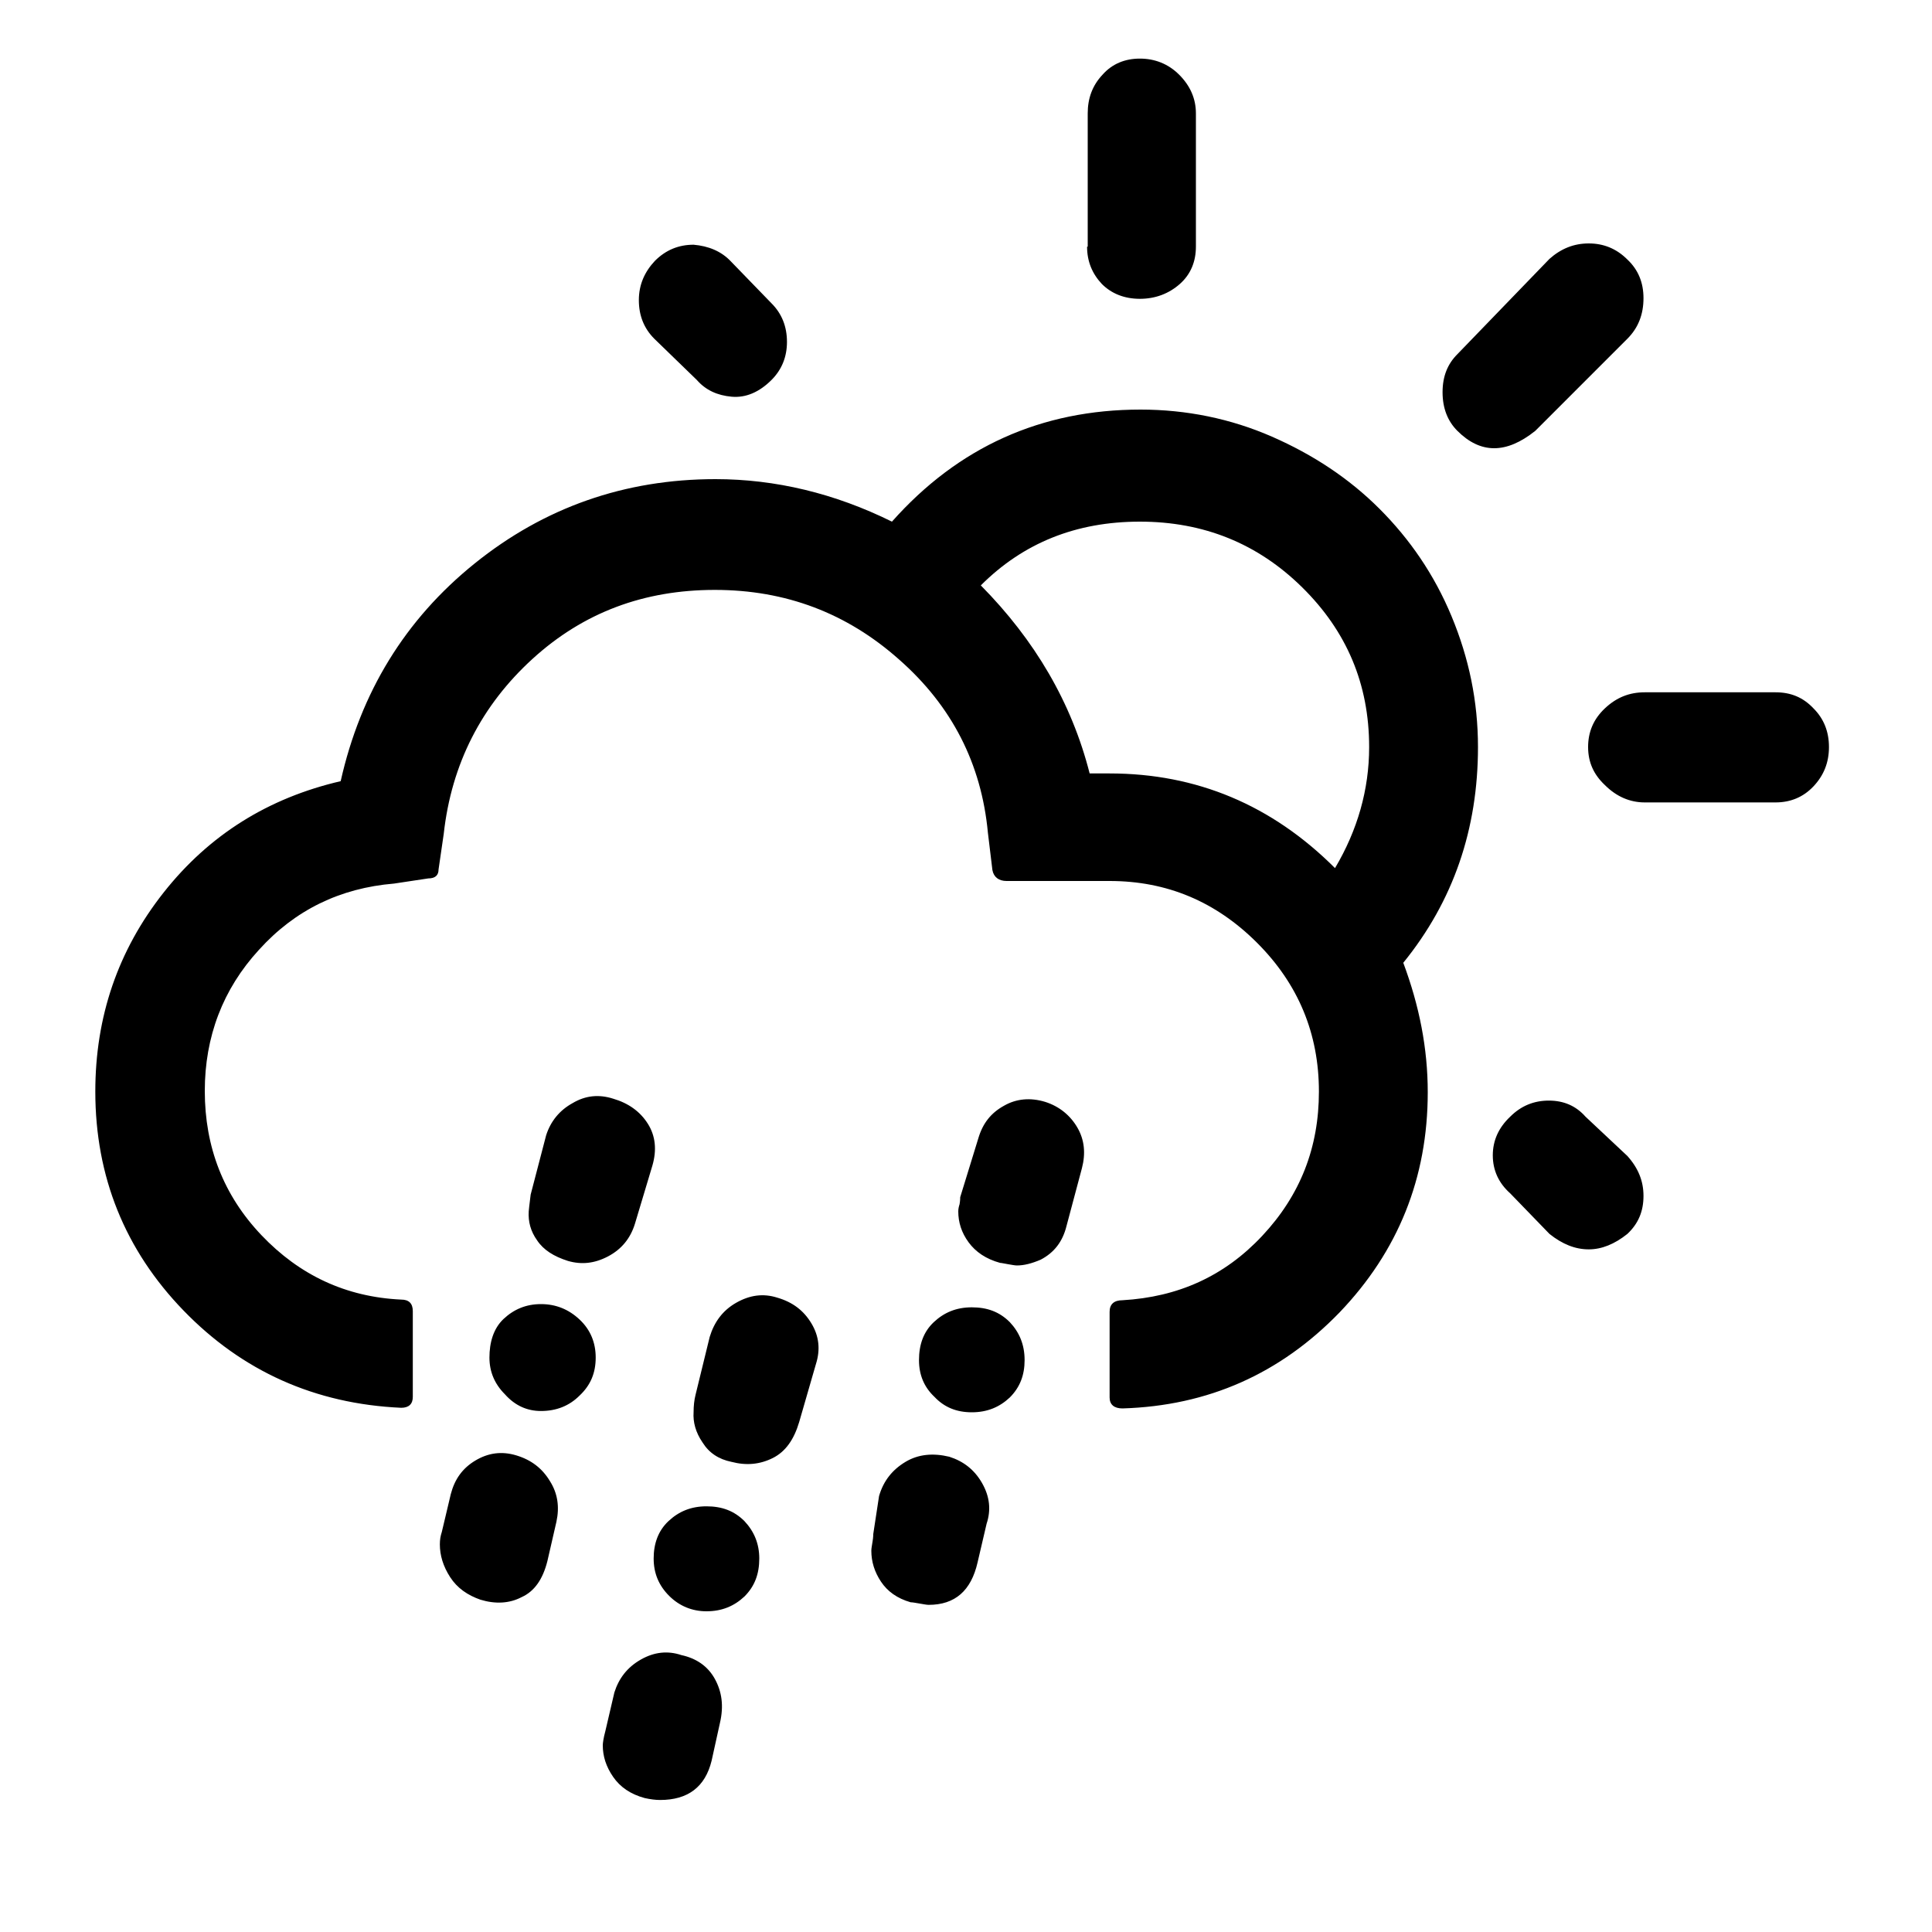
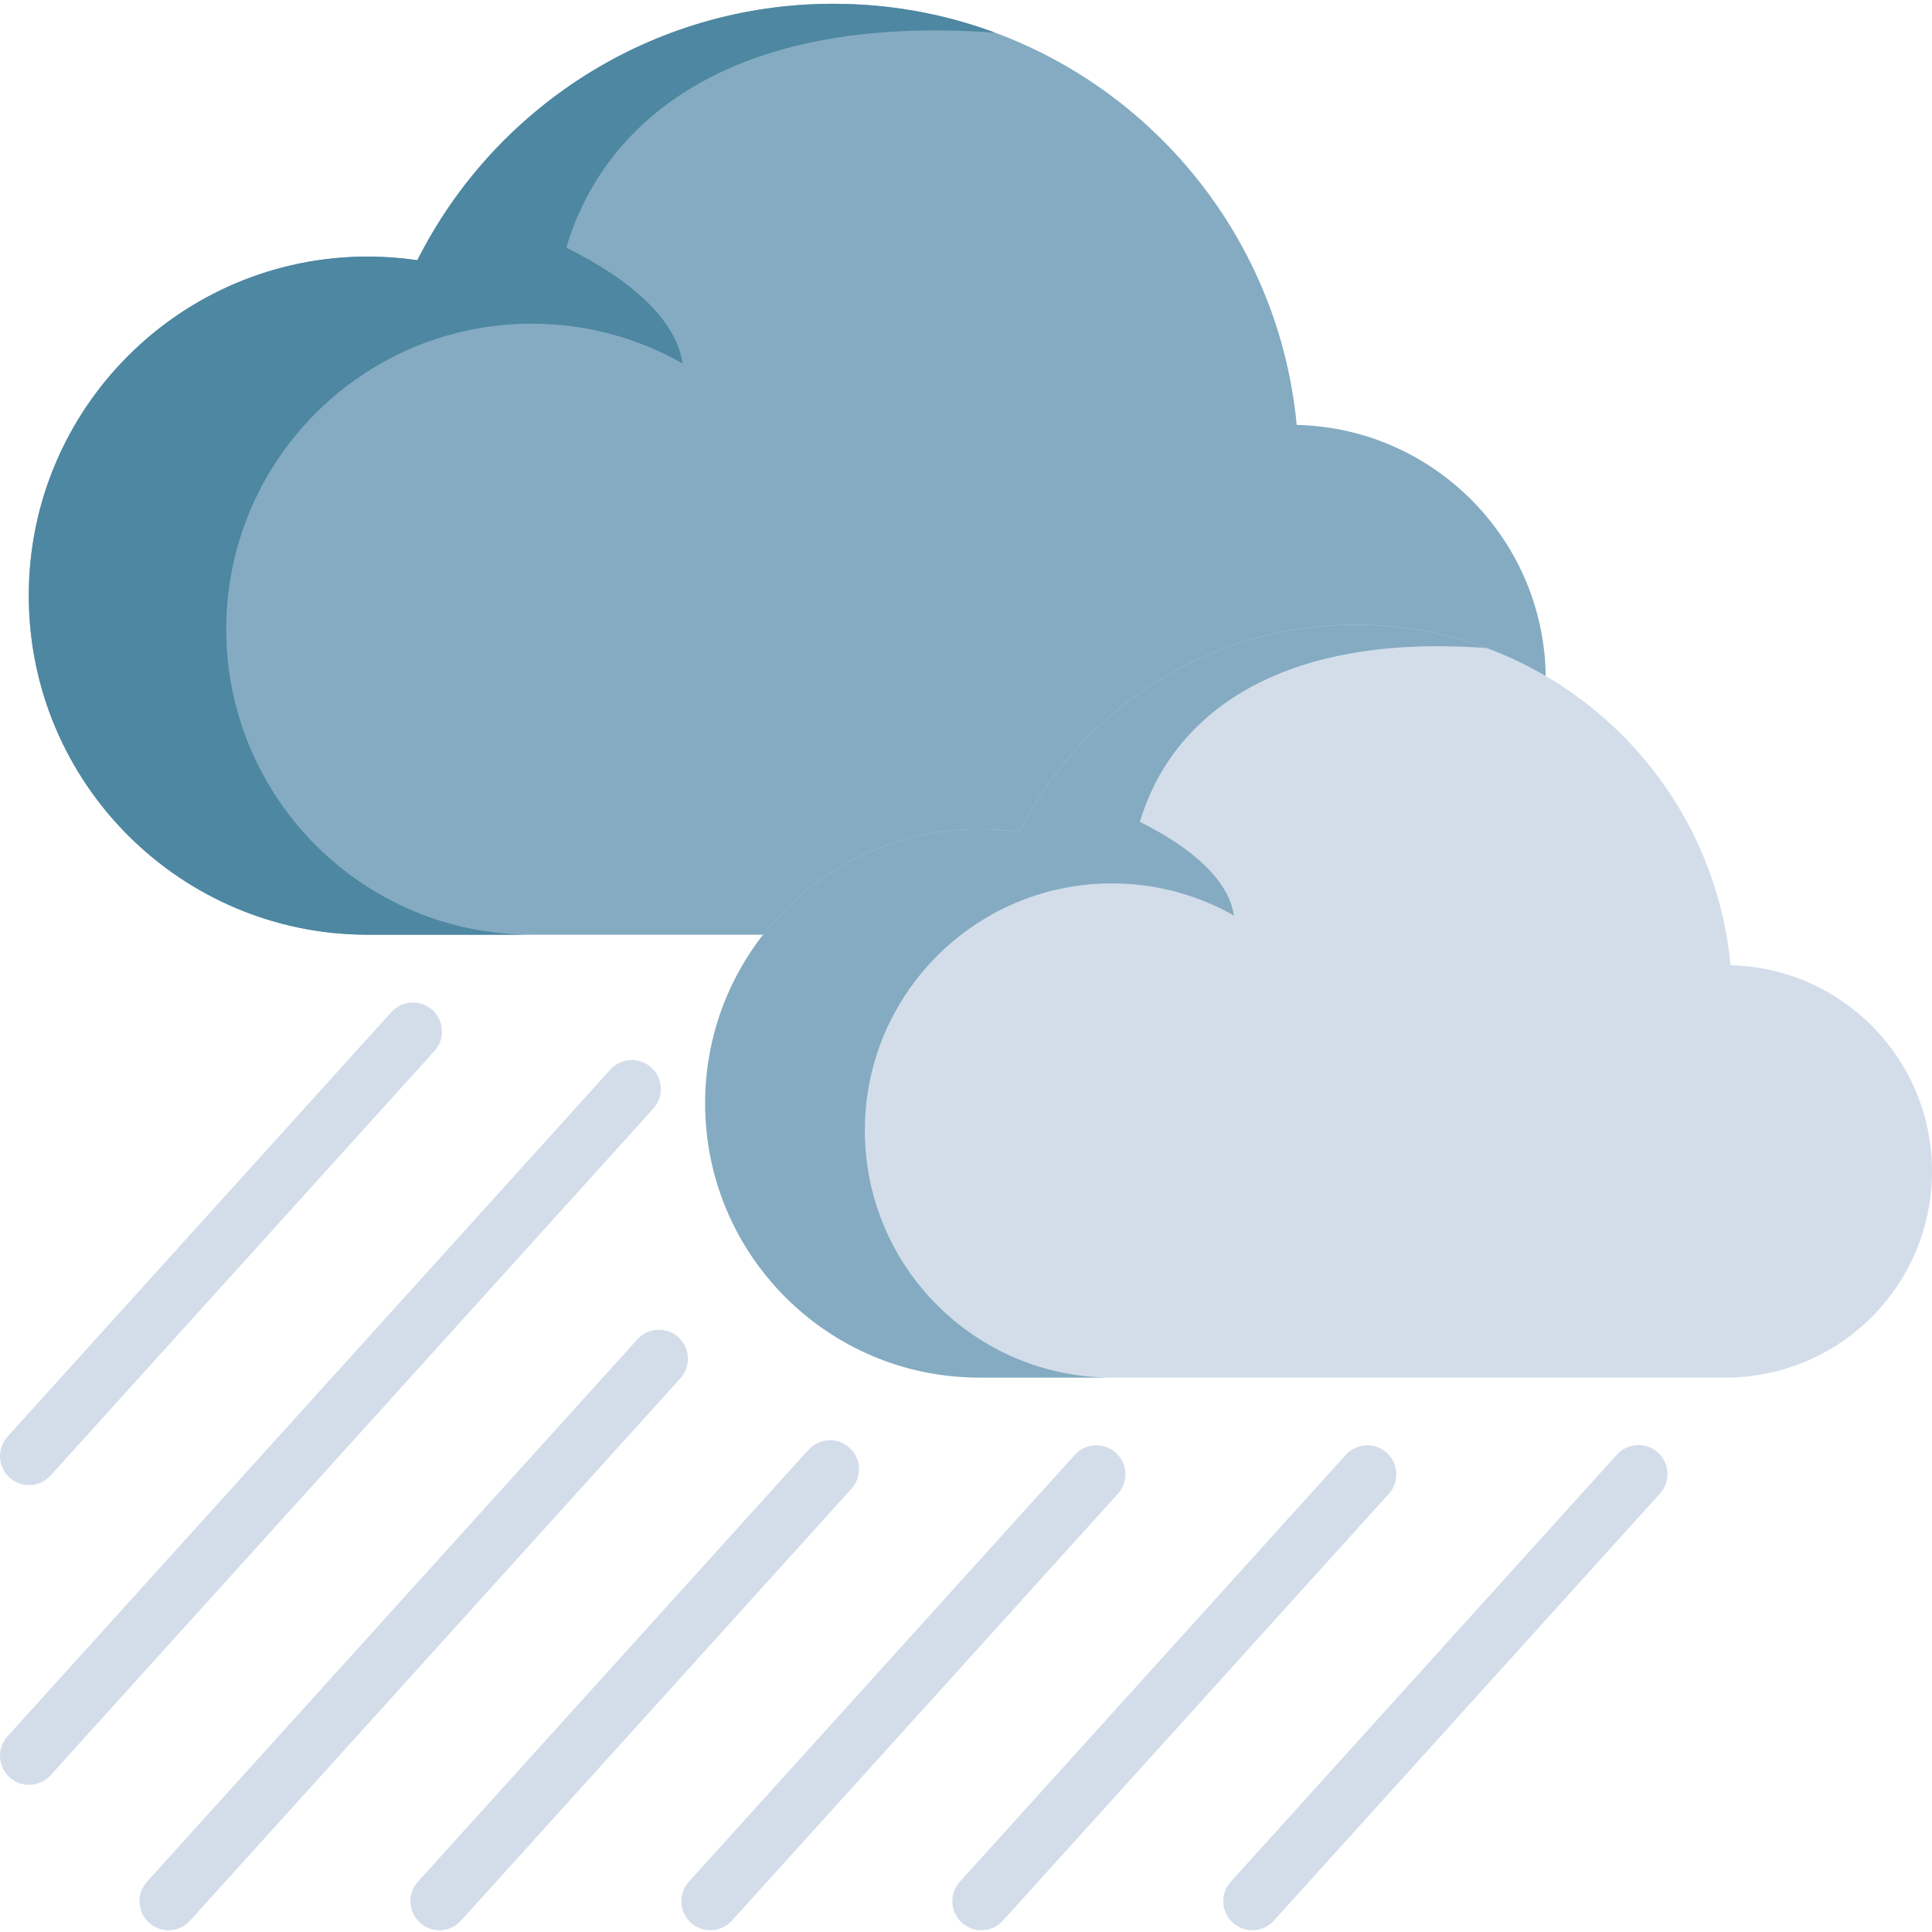
- <svg xmlns="http://www.w3.org/2000/svg" version="1.1" id="Layer_1" x="0px" y="0px" viewBox="0 0 30 30" style="enable-background:new 0 0 30 30;" xml:space="preserve">
-   <path d="M1.48,16.95c0,1.32,0.46,2.46,1.37,3.4c0.91,0.94,2.04,1.45,3.38,1.51c0.12,0,0.18-0.06,0.18-0.17v-1.33  c0-0.12-0.06-0.18-0.18-0.18c-0.86-0.04-1.58-0.38-2.17-1s-0.88-1.37-0.88-2.24c0-0.84,0.28-1.58,0.84-2.19  c0.56-0.62,1.26-0.96,2.1-1.03l0.53-0.08c0.11,0,0.16-0.05,0.16-0.14l0.08-0.55c0.12-1.09,0.59-2,1.38-2.72S10,9.16,11.1,9.16  s2.05,0.36,2.86,1.08c0.82,0.72,1.28,1.62,1.38,2.69l0.07,0.58c0.02,0.11,0.1,0.17,0.22,0.17h1.6c0.89,0,1.65,0.32,2.29,0.96  c0.64,0.64,0.96,1.41,0.96,2.31c0,0.87-0.29,1.61-0.88,2.24s-1.31,0.95-2.17,1c-0.13,0-0.2,0.06-0.2,0.18v1.33  c0,0.11,0.07,0.17,0.2,0.17c1.33-0.04,2.45-0.54,3.37-1.49c0.91-0.95,1.37-2.09,1.37-3.42c0-0.68-0.13-1.34-0.38-2.01  c0.78-0.96,1.16-2.08,1.16-3.35c0-0.71-0.14-1.38-0.41-2.03c-0.27-0.65-0.65-1.2-1.12-1.67s-1.03-0.84-1.67-1.12  s-1.33-0.42-2.04-0.42c-1.54,0-2.83,0.58-3.86,1.74c-0.89-0.44-1.81-0.66-2.74-0.66c-1.41,0-2.66,0.44-3.74,1.31s-1.77,2-2.08,3.38  c-1.12,0.26-2.04,0.83-2.75,1.73C1.83,14.76,1.48,15.79,1.48,16.95z M6.83,23.98c0,0.17,0.05,0.34,0.16,0.51  c0.11,0.17,0.27,0.28,0.47,0.35c0.23,0.07,0.45,0.06,0.64-0.04c0.2-0.09,0.33-0.28,0.4-0.56l0.14-0.61c0.05-0.23,0.02-0.44-0.1-0.63  c-0.12-0.2-0.29-0.33-0.52-0.4c-0.23-0.07-0.44-0.04-0.64,0.08S7.06,22.97,7,23.2l-0.14,0.59C6.84,23.85,6.83,23.91,6.83,23.98z   M7.6,21.08c0,0.22,0.08,0.41,0.24,0.57C8,21.83,8.19,21.91,8.4,21.91c0.24,0,0.44-0.08,0.6-0.24c0.17-0.16,0.25-0.35,0.25-0.59  c0-0.23-0.08-0.43-0.25-0.59c-0.17-0.16-0.37-0.24-0.6-0.24c-0.23,0-0.42,0.08-0.58,0.23S7.6,20.85,7.6,21.08z M8.21,18.81  c-0.01,0.16,0.03,0.31,0.13,0.45c0.1,0.15,0.26,0.25,0.48,0.32c0.21,0.06,0.41,0.04,0.62-0.07C9.65,19.4,9.79,19.23,9.86,19  l0.27-0.9c0.07-0.24,0.05-0.46-0.07-0.65c-0.12-0.19-0.3-0.32-0.54-0.39c-0.22-0.07-0.43-0.05-0.63,0.07  c-0.2,0.11-0.34,0.28-0.41,0.5l-0.24,0.92C8.22,18.71,8.21,18.8,8.21,18.81z M9.36,27.1c0,0.17,0.05,0.33,0.16,0.49  c0.11,0.16,0.27,0.27,0.49,0.33c0.09,0.02,0.17,0.03,0.24,0.03c0.43,0,0.7-0.2,0.8-0.61l0.13-0.59c0.06-0.26,0.03-0.48-0.08-0.68  s-0.29-0.32-0.52-0.37c-0.21-0.07-0.42-0.05-0.63,0.07c-0.21,0.12-0.34,0.29-0.41,0.51L9.4,26.88C9.37,26.99,9.36,27.07,9.36,27.1z   M9.92,4.66c0,0.24,0.08,0.44,0.24,0.6l0.66,0.64c0.14,0.16,0.32,0.24,0.54,0.26c0.22,0.02,0.43-0.07,0.62-0.26  c0.16-0.16,0.24-0.36,0.24-0.59c0-0.24-0.08-0.44-0.24-0.6l-0.63-0.65C11.2,3.9,11,3.82,10.77,3.8c-0.23,0-0.43,0.08-0.6,0.25  C10.01,4.22,9.92,4.42,9.92,4.66z M10.15,24.2c0,0.23,0.08,0.42,0.24,0.58c0.16,0.16,0.36,0.24,0.58,0.24  c0.24,0,0.43-0.08,0.59-0.23c0.16-0.16,0.23-0.35,0.23-0.59c0-0.23-0.08-0.42-0.23-0.58c-0.16-0.16-0.35-0.23-0.59-0.23  c-0.24,0-0.43,0.08-0.59,0.23S10.15,23.97,10.15,24.2z M10.77,21.93c-0.01,0.15,0.03,0.31,0.14,0.47c0.1,0.16,0.25,0.26,0.45,0.3  c0.23,0.06,0.44,0.04,0.64-0.06s0.33-0.29,0.41-0.56l0.26-0.9c0.07-0.22,0.05-0.43-0.07-0.63c-0.12-0.2-0.29-0.33-0.53-0.4  c-0.22-0.07-0.43-0.04-0.64,0.08s-0.34,0.3-0.41,0.53l-0.22,0.9C10.78,21.74,10.77,21.83,10.77,21.93z M13.53,24.08  c0,0.17,0.05,0.33,0.15,0.48c0.1,0.15,0.25,0.26,0.46,0.32c0.03,0,0.08,0.01,0.14,0.02c0.06,0.01,0.11,0.02,0.14,0.02  c0.41,0,0.66-0.22,0.76-0.66l0.14-0.6c0.07-0.21,0.05-0.42-0.07-0.63c-0.12-0.21-0.29-0.34-0.51-0.41  c-0.25-0.06-0.48-0.04-0.68,0.08s-0.34,0.29-0.41,0.53l-0.09,0.59c0,0.01,0,0.05-0.01,0.11C13.54,24,13.53,24.04,13.53,24.08z   M14.27,21.12c0,0.23,0.08,0.42,0.24,0.57c0.15,0.16,0.34,0.24,0.58,0.24s0.43-0.08,0.59-0.23c0.16-0.16,0.23-0.35,0.23-0.58  c0-0.24-0.08-0.43-0.23-0.59c-0.16-0.16-0.35-0.23-0.59-0.23s-0.43,0.08-0.59,0.23S14.27,20.88,14.27,21.12z M14.88,18.81  c0,0.17,0.05,0.33,0.16,0.48c0.11,0.15,0.27,0.26,0.49,0.32c0.02,0,0.06,0.01,0.12,0.02c0.06,0.01,0.11,0.02,0.14,0.02  c0.11,0,0.23-0.03,0.37-0.09c0.21-0.11,0.34-0.28,0.4-0.52l0.24-0.9c0.06-0.23,0.04-0.44-0.07-0.63s-0.28-0.33-0.5-0.4  c-0.23-0.07-0.45-0.05-0.64,0.06c-0.2,0.11-0.33,0.27-0.4,0.51l-0.28,0.91c0,0.02,0,0.05-0.01,0.11  C14.89,18.73,14.88,18.77,14.88,18.81z M15.23,9.09c0.66-0.66,1.48-0.99,2.47-0.99c0.99,0,1.83,0.34,2.52,1.02s1.04,1.5,1.04,2.48  c0,0.66-0.18,1.29-0.53,1.88c-0.98-0.98-2.15-1.47-3.5-1.47h-0.31C16.64,10.91,16.07,9.94,15.23,9.09z M16.88,3.83  c0,0.23,0.08,0.42,0.23,0.58c0.15,0.15,0.35,0.23,0.59,0.23c0.24,0,0.45-0.08,0.62-0.23c0.17-0.15,0.25-0.35,0.25-0.58V1.76  c0-0.23-0.09-0.43-0.26-0.6c-0.17-0.17-0.38-0.25-0.61-0.25c-0.23,0-0.43,0.08-0.58,0.25c-0.16,0.17-0.23,0.37-0.23,0.6V3.83z   M22.4,6.09c0,0.25,0.08,0.45,0.23,0.6c0.36,0.36,0.76,0.36,1.21,0l1.43-1.43c0.17-0.17,0.25-0.38,0.25-0.63  c0-0.24-0.08-0.44-0.25-0.6c-0.17-0.17-0.37-0.25-0.6-0.25c-0.23,0-0.43,0.08-0.61,0.24L22.63,5.5C22.48,5.65,22.4,5.84,22.4,6.09z   M23.18,17.94c0,0.23,0.09,0.43,0.27,0.59l0.61,0.63c0.2,0.16,0.4,0.24,0.61,0.24c0.2,0,0.4-0.08,0.6-0.24  c0.17-0.16,0.25-0.35,0.25-0.59c0-0.23-0.08-0.43-0.25-0.62l-0.65-0.61c-0.15-0.17-0.34-0.25-0.57-0.25s-0.43,0.08-0.6,0.25  C23.27,17.51,23.18,17.71,23.18,17.94z M24.66,11.6c0,0.24,0.09,0.43,0.26,0.59c0.18,0.18,0.39,0.27,0.62,0.27h2.03  c0.23,0,0.43-0.08,0.59-0.25c0.16-0.17,0.24-0.37,0.24-0.61c0-0.24-0.08-0.44-0.24-0.6c-0.16-0.17-0.35-0.25-0.59-0.25h-2.03  c-0.24,0-0.44,0.08-0.62,0.25S24.66,11.37,24.66,11.6z" />
+ <svg xmlns="http://www.w3.org/2000/svg" height="511pt" viewBox="0 0 512 511" width="511pt">
+   <path d="m409.641 179.637c0 37.32-30.254 67.574-67.586 67.574h-244.566c-49.621 0-89.859-40.227-89.859-89.863 0-49.621 40.238-89.859 89.859-89.859 4.453 0 8.828.344 13.117.965 20.297-40.301 62.027-67.953 110.246-67.953 58.336 0 107.211 40.504 120.047 94.922 1.281 5.43 2.207 10.996 2.742 16.668v.012c36.582.84 66 30.75 66 67.535zm0 0" fill="#84abc1" />
+   <path d="m263.723 8.168c-13.355-4.961-27.805-7.664-42.875-7.664-48.215 0-89.934 27.656-110.242 67.941v.012c-4.289-.621-8.664-.965-13.117-.965-49.637 0-89.859 40.238-89.859 89.859 0 49.637 40.223 89.863 89.859 89.863h43.434c-44.727 0-80.969-36.254-80.969-80.969 0-39.68 28.543-72.699 66.227-79.625 3.73-.695 7.551-1.125 11.445-1.281 1.09-.035 2.191-.062 3.297-.062 14.535 0 28.188 3.832 39.969 10.555-1.637-11.406-13.43-22.094-30.816-30.703 9.547-32.293 42.039-62.238 113.648-56.961zm0 0" fill="#4d87a1" />
+   <path d="m512 309.918c0 30.18-24.469 54.648-54.66 54.648h-197.789c-40.133 0-72.676-32.531-72.676-72.676 0-40.133 32.543-72.672 72.676-72.672 3.602 0 7.141.277 10.605.777 16.414-32.59 50.168-54.953 89.16-54.953 47.18 0 86.707 32.754 97.09 76.766 1.035 4.391 1.785 8.895 2.219 13.48v.008c29.586.68 53.375 24.867 53.375 54.621zm0 0" fill="#d3ddea" />
+   <path d="m393.992 171.242c-10.801-4.012-22.488-6.195-34.676-6.195-38.992 0-72.734 22.363-89.16 54.945v.012c-3.465-.504-7.004-.781-10.605-.781-40.145 0-72.676 32.539-72.676 72.672 0 40.145 32.531 72.676 72.676 72.676h35.125c-36.172 0-65.48-29.32-65.48-65.484 0-32.09 23.082-58.793 53.559-64.395 3.02-.562 6.105-.91 9.254-1.035.883-.031 1.777-.051 2.668-.051 11.758 0 22.797 3.098 32.328 8.535-1.324-9.227-10.863-17.867-24.926-24.832 7.723-26.113 34-50.332 91.914-46.066zm0 0" fill="#84abc1" />
+   <g fill="#d3ddea">
+     <path d="m331.871 511.031c-1.84 0-3.688-.656-5.156-1.988-3.152-2.848-3.398-7.715-.547-10.867l102.328-113.184c2.852-3.152 7.719-3.398 10.871-.551 3.152 2.852 3.395 7.719.547 10.867l-102.332 113.188c-1.52 1.68-3.613 2.535-5.711 2.535zm0 0" />
+     <path d="m260.07 511.031c-1.84 0-3.688-.656-5.16-1.988-3.152-2.848-3.398-7.715-.547-10.867l102.281-113.125c2.848-3.152 7.715-3.395 10.867-.547 3.152 2.852 3.395 7.715.547 10.867l-102.281 113.125c-1.516 1.68-3.609 2.535-5.707 2.535zm0 0" />
+     <path d="m188.258 511.031c-1.84 0-3.688-.656-5.16-1.988-3.152-2.848-3.395-7.715-.547-10.867l102.293-113.125c2.852-3.148 7.715-3.395 10.867-.547 3.152 2.852 3.395 7.719.547 10.867l-102.293 113.125c-1.516 1.68-3.609 2.535-5.707 2.535zm0 0" />
+     <path d="m116.457 511.031c-1.84 0-3.688-.656-5.156-1.988-3.156-2.848-3.398-7.715-.551-10.867l103.492-114.469c2.848-3.152 7.715-3.395 10.867-.547 3.152 2.852 3.398 7.715.547 10.867l-103.488 114.469c-1.52 1.68-3.613 2.535-5.711 2.535zm0 0" />
+     <path d="m44.652 511.031c-1.84 0-3.684-.656-5.156-1.988-3.152-2.848-3.398-7.715-.547-10.867l129.969-143.746c2.848-3.152 7.715-3.398 10.867-.547 3.152 2.852 3.398 7.715.547 10.867l-129.969 143.746c-1.52 1.68-3.609 2.535-5.711 2.535zm0 0" />
+     <path d="m7.691 472.5c-1.84 0-3.684-.656-5.156-1.988-3.152-2.852-3.398-7.715-.547-10.867l159.75-176.68c2.848-3.152 7.715-3.398 10.867-.547 3.152 2.852 3.395 7.719.547 10.867l-159.75 176.68c-1.52 1.68-3.613 2.535-5.711 2.535zm0 0" />
+     <path d="m7.691 393.074c-1.84 0-3.684-.656-5.156-1.988-3.152-2.848-3.398-7.715-.547-10.867l101.734-112.516c2.852-3.152 7.715-3.398 10.867-.547 3.152 2.848 3.398 7.715.547 10.867l-101.734 112.516c-1.52 1.684-3.613 2.535-5.711 2.535zm0 0" />
+   </g>
</svg>
